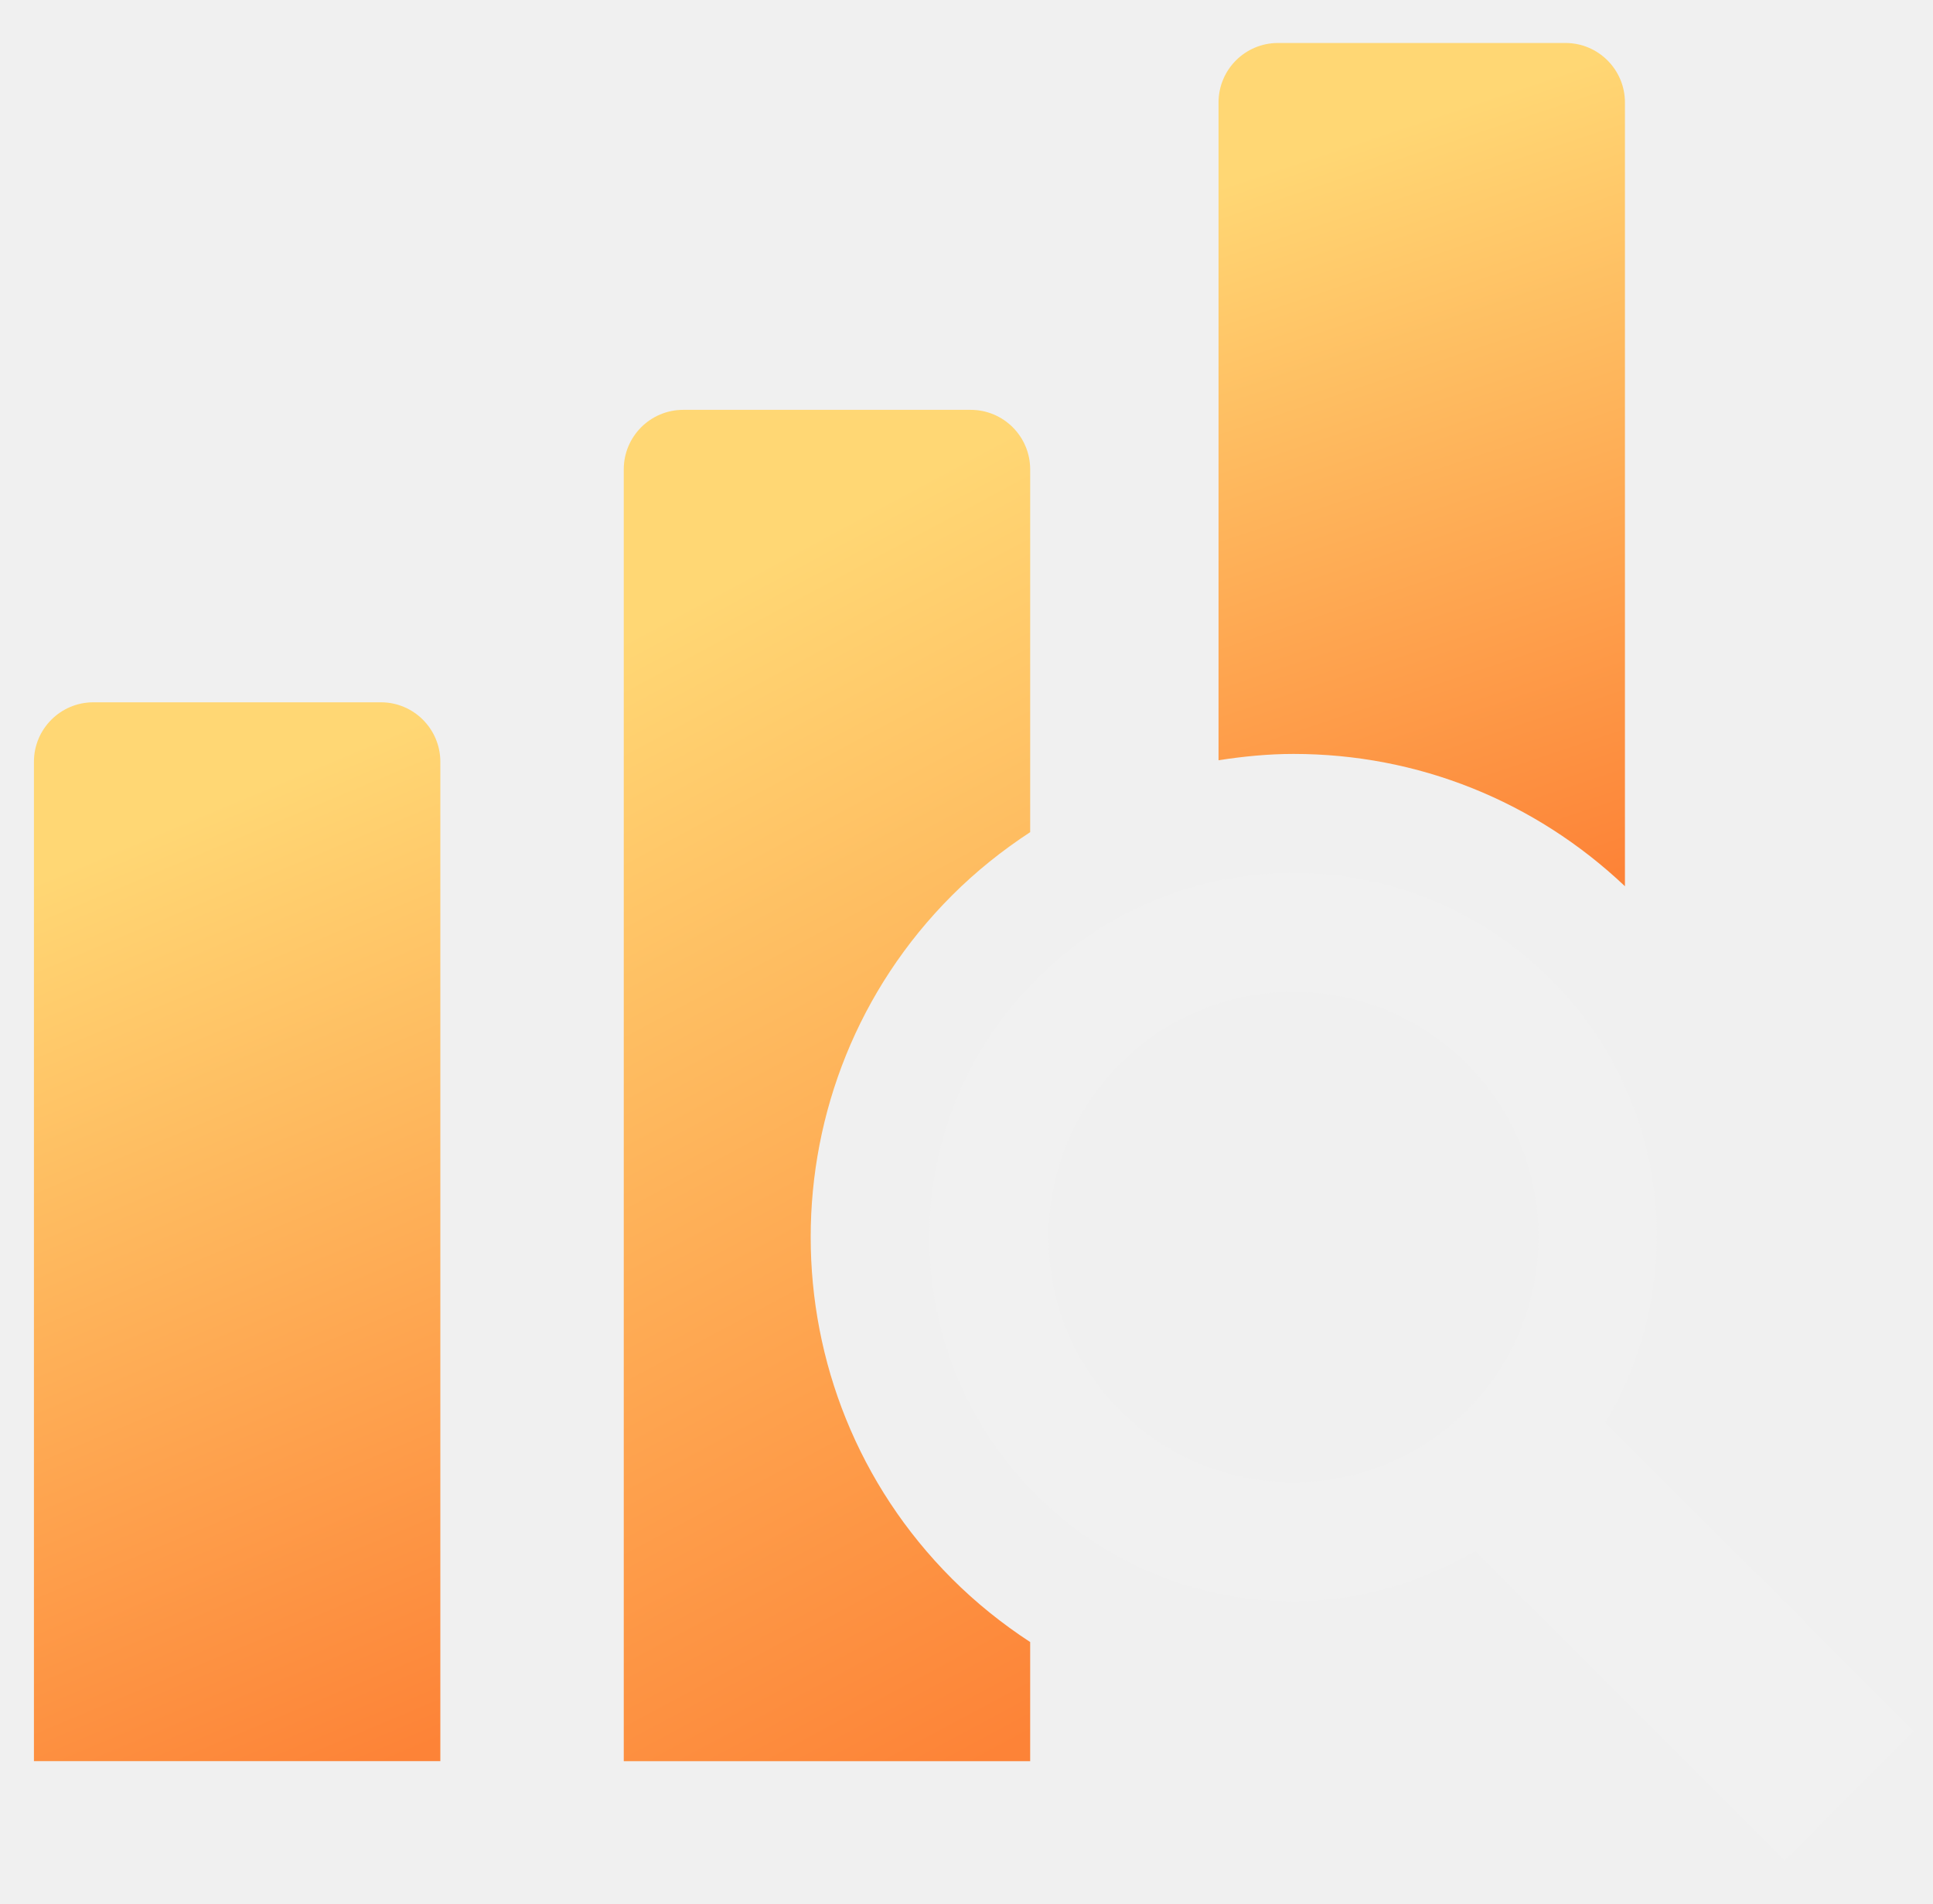
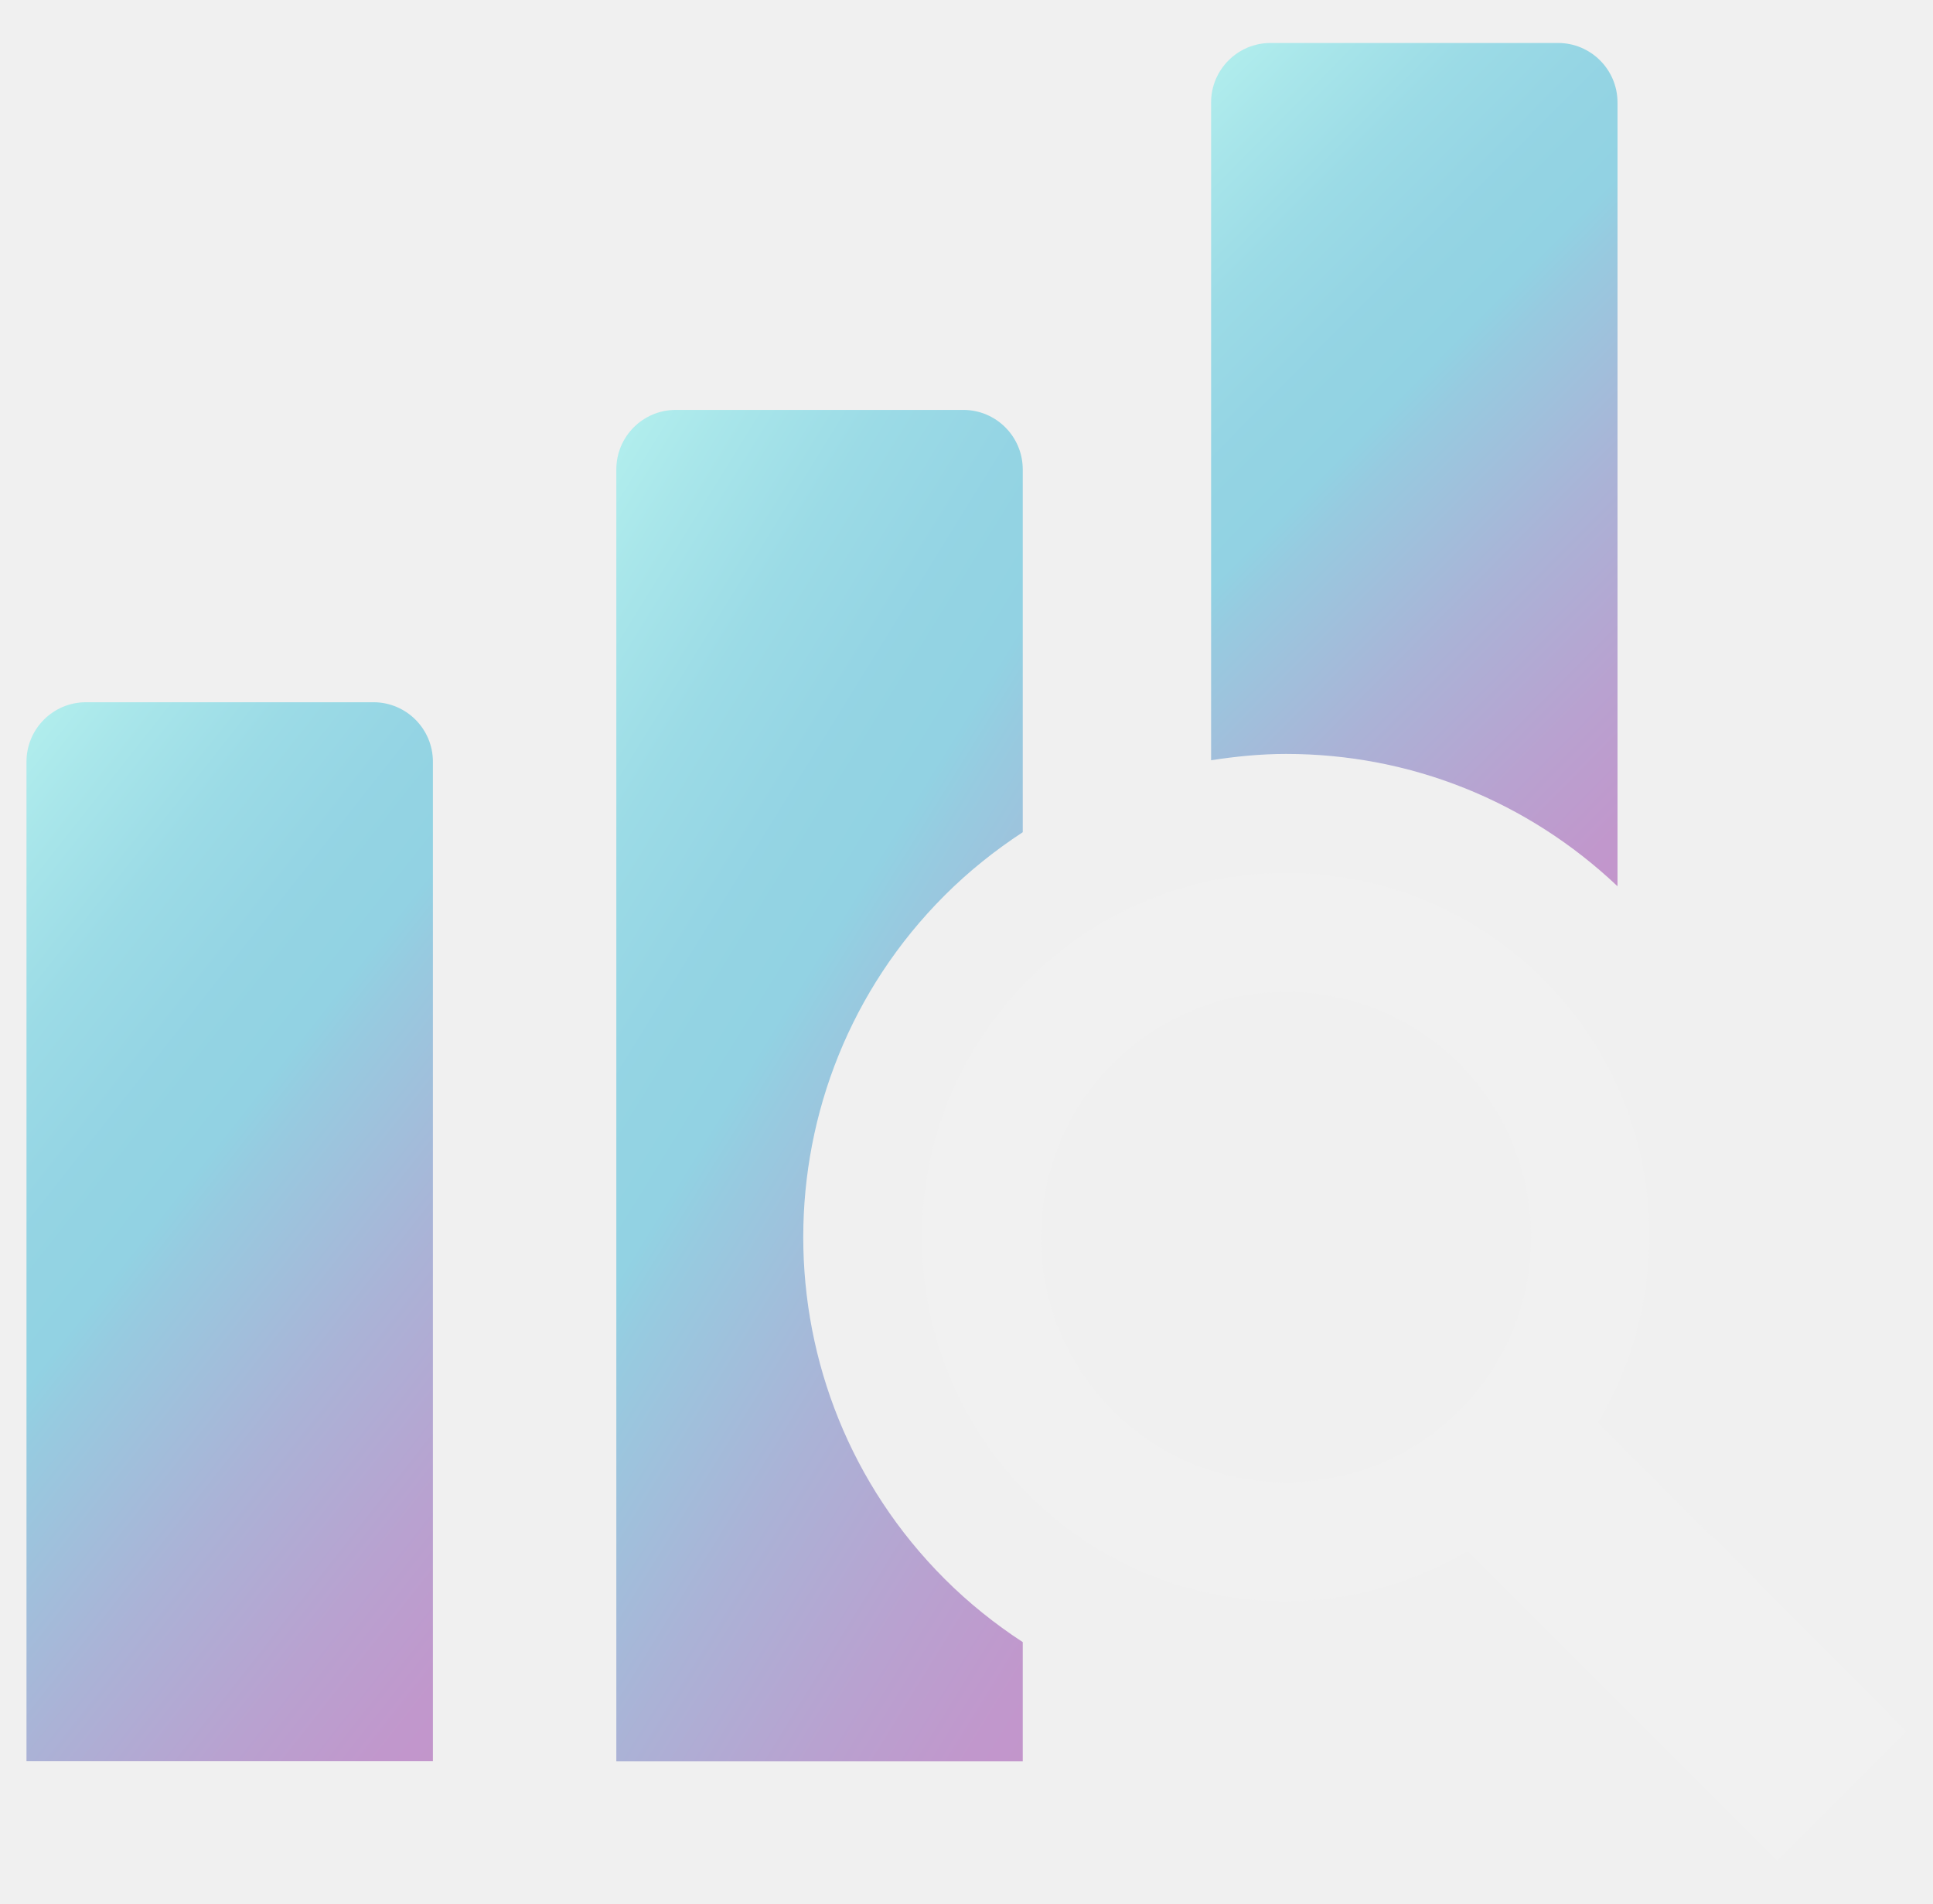
<svg xmlns="http://www.w3.org/2000/svg" width="65" height="64" viewBox="0 0 65 64" fill="none">
-   <g clip-path="url(#clip0_1573_6037)">
-     <path d="M12.807 23.611H3.141C2.036 23.611 1.141 24.507 1.141 25.611V59.209H14.807V25.611C14.807 24.507 13.911 23.611 12.807 23.611Z" fill="url(#paint0_linear_1573_6037)" />
-     <path d="M53.986 47.826C56.781 43.128 56.197 36.976 52.153 32.934C49.763 30.544 46.629 29.348 43.495 29.348C40.361 29.348 37.228 30.544 34.837 32.934C30.055 37.716 30.055 45.468 34.837 50.25C37.227 52.64 40.361 53.836 43.495 53.836C45.612 53.836 47.712 53.242 49.602 52.15L60.008 62.556L64.361 58.204L53.986 47.826ZM49.325 47.42C47.767 48.978 45.697 49.834 43.495 49.834C41.292 49.834 39.222 48.976 37.666 47.42C34.453 44.206 34.453 38.976 37.666 35.762C39.224 34.204 41.294 33.348 43.495 33.348C45.697 33.348 47.767 34.206 49.325 35.762C52.538 38.976 52.538 44.206 49.325 47.42Z" fill="#F1F1F1" />
-     <path d="M54.641 29.795V3.445C54.641 2.341 53.745 1.445 52.641 1.445H42.975C41.87 1.445 40.975 2.341 40.975 3.445V25.559C41.803 25.431 42.643 25.347 43.497 25.347C47.681 25.347 51.613 26.931 54.641 29.795Z" fill="url(#paint1_linear_1573_6037)" />
-     <path d="M32.011 30.105C32.821 29.295 33.705 28.589 34.641 27.977V15.779C34.641 14.675 33.745 13.779 32.641 13.779H22.975C21.87 13.779 20.975 14.675 20.975 15.779V59.211H34.641V55.205C33.703 54.593 32.819 53.885 32.011 53.077C25.677 46.743 25.677 36.439 32.011 30.105Z" fill="url(#paint2_linear_1573_6037)" />
+   <g clip-path="url(#clip0_1323_8134)">
+     <path d="M12.557 23.609H2.891C1.786 23.609 0.891 24.505 0.891 25.609V59.207H14.557V25.609C14.557 24.505 13.661 23.609 12.557 23.609Z" fill="url(#paint0_linear_1323_8134)" />
+     <path d="M53.736 47.826C56.531 43.128 55.947 36.976 51.903 32.934C49.513 30.544 46.379 29.348 43.245 29.348C40.111 29.348 36.978 30.544 34.587 32.934C29.805 37.716 29.805 45.468 34.587 50.25C36.977 52.64 40.111 53.836 43.245 53.836C45.362 53.836 47.462 53.242 49.352 52.15L59.758 62.556L64.111 58.204L53.736 47.826ZM49.075 47.42C47.517 48.978 45.447 49.834 43.245 49.834C41.042 49.834 38.972 48.976 37.416 47.42C34.203 44.206 34.203 38.976 37.416 35.762C38.974 34.204 41.044 33.348 43.245 33.348C45.447 33.348 47.517 34.206 49.075 35.762C52.288 38.976 52.288 44.206 49.075 47.42Z" fill="#F1F1F1" />
+     <path d="M54.391 29.795V3.445C54.391 2.341 53.495 1.445 52.391 1.445H42.725C41.62 1.445 40.725 2.341 40.725 3.445V25.559C41.553 25.431 42.393 25.347 43.247 25.347C47.431 25.347 51.363 26.931 54.391 29.795Z" fill="url(#paint1_linear_1323_8134)" />
+     <path d="M31.761 30.107C32.571 29.297 33.455 28.591 34.391 27.979V15.781C34.391 14.677 33.495 13.781 32.391 13.781H22.725C21.62 13.781 20.725 14.677 20.725 15.781V59.213H34.391V55.207C33.453 54.595 32.569 53.887 31.761 53.079C25.427 46.745 25.427 36.441 31.761 30.107Z" fill="url(#paint2_linear_1323_8134)" />
  </g>
  <defs>
-     <linearGradient id="paint0_linear_1573_6037" x1="5.432" y1="27.826" x2="17.8" y2="57.295" gradientUnits="userSpaceOnUse">
-       <stop stop-color="#FFD774" />
-       <stop offset="1" stop-color="#FD8337" />
+     <linearGradient id="paint0_linear_1323_8134" x1="-1.626" y1="27.063" x2="25.25" y2="48.249" gradientUnits="userSpaceOnUse">
+       <stop stop-color="#75EEEB" stop-opacity="0.5" />
+       <stop offset="0.08" stop-color="#61DCE4" stop-opacity="0.5" />
+       <stop offset="0.2" stop-color="#47C6DC" stop-opacity="0.5" />
+       <stop offset="0.32" stop-color="#38B8D7" stop-opacity="0.5" />
+       <stop offset="0.41" stop-color="#33B4D6" stop-opacity="0.5" />
+       <stop offset="0.45" stop-color="#3DA6D0" stop-opacity="0.5" />
+       <stop offset="0.63" stop-color="#6476BD" stop-opacity="0.5" />
+       <stop offset="0.79" stop-color="#8153B0" stop-opacity="0.5" />
+       <stop offset="0.91" stop-color="#923EA8" stop-opacity="0.5" />
+       <stop offset="1" stop-color="#9937A5" stop-opacity="0.5" />
    </linearGradient>
-     <linearGradient id="paint1_linear_1573_6037" x1="45.266" y1="4.802" x2="53.565" y2="29.631" gradientUnits="userSpaceOnUse">
-       <stop stop-color="#FFD774" />
-       <stop offset="1" stop-color="#FD8337" />
+     <linearGradient id="paint1_linear_1323_8134" x1="38.208" y1="4.196" x2="60.219" y2="25.983" gradientUnits="userSpaceOnUse">
+       <stop stop-color="#75EEEB" stop-opacity="0.5" />
+       <stop offset="0.08" stop-color="#61DCE4" stop-opacity="0.5" />
+       <stop offset="0.2" stop-color="#47C6DC" stop-opacity="0.5" />
+       <stop offset="0.32" stop-color="#38B8D7" stop-opacity="0.5" />
+       <stop offset="0.41" stop-color="#33B4D6" stop-opacity="0.5" />
+       <stop offset="0.45" stop-color="#3DA6D0" stop-opacity="0.5" />
+       <stop offset="0.63" stop-color="#6476BD" stop-opacity="0.5" />
+       <stop offset="0.79" stop-color="#8153B0" stop-opacity="0.5" />
+       <stop offset="0.91" stop-color="#923EA8" stop-opacity="0.5" />
+       <stop offset="1" stop-color="#9937A5" stop-opacity="0.5" />
    </linearGradient>
-     <linearGradient id="paint2_linear_1573_6037" x1="25.265" y1="19.159" x2="43.678" y2="53.531" gradientUnits="userSpaceOnUse">
-       <stop stop-color="#FFD774" />
-       <stop offset="1" stop-color="#FD8337" />
+     <linearGradient id="paint2_linear_1323_8134" x1="18.208" y1="18.189" x2="49.751" y2="37.672" gradientUnits="userSpaceOnUse">
+       <stop stop-color="#75EEEB" stop-opacity="0.5" />
+       <stop offset="0.08" stop-color="#61DCE4" stop-opacity="0.5" />
+       <stop offset="0.2" stop-color="#47C6DC" stop-opacity="0.5" />
+       <stop offset="0.32" stop-color="#38B8D7" stop-opacity="0.5" />
+       <stop offset="0.41" stop-color="#33B4D6" stop-opacity="0.5" />
+       <stop offset="0.45" stop-color="#3DA6D0" stop-opacity="0.5" />
+       <stop offset="0.63" stop-color="#6476BD" stop-opacity="0.5" />
+       <stop offset="0.79" stop-color="#8153B0" stop-opacity="0.5" />
+       <stop offset="0.91" stop-color="#923EA8" stop-opacity="0.5" />
+       <stop offset="1" stop-color="#9937A5" stop-opacity="0.5" />
    </linearGradient>
-     <clipPath id="clip0_1573_6037">
-       <rect width="64" height="64" fill="white" transform="translate(0.75)" />
+     <clipPath id="clip0_1323_8134">
+       <rect width="64" height="64" fill="white" transform="translate(0.5)" />
    </clipPath>
  </defs>
</svg>
